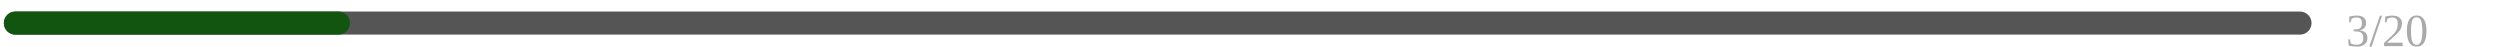
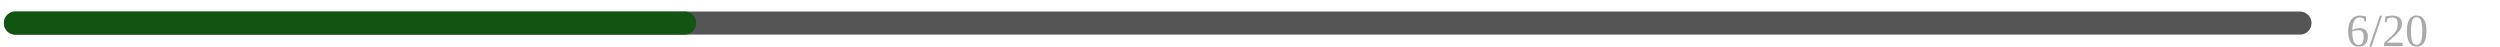
<svg xmlns="http://www.w3.org/2000/svg" width="650" height="12">
  <rect width="600" height="6" x="1" y="3" rx="3" ry="3" fill="#555" />
-   <text x="610" y="12" textLength="30" fill="#AAA" lengthAdjust="">3/20</text>
-   <rect width="90" height="6" x="1" y="3" rx="3" ry="3" fill="#151" />
+   <text x="610" y="12" textLength="30" fill="#AAA" lengthAdjust="">6/20</text>
+   <rect width="180" height="6" x="1" y="3" rx="3" ry="3" fill="#151" />
</svg>
